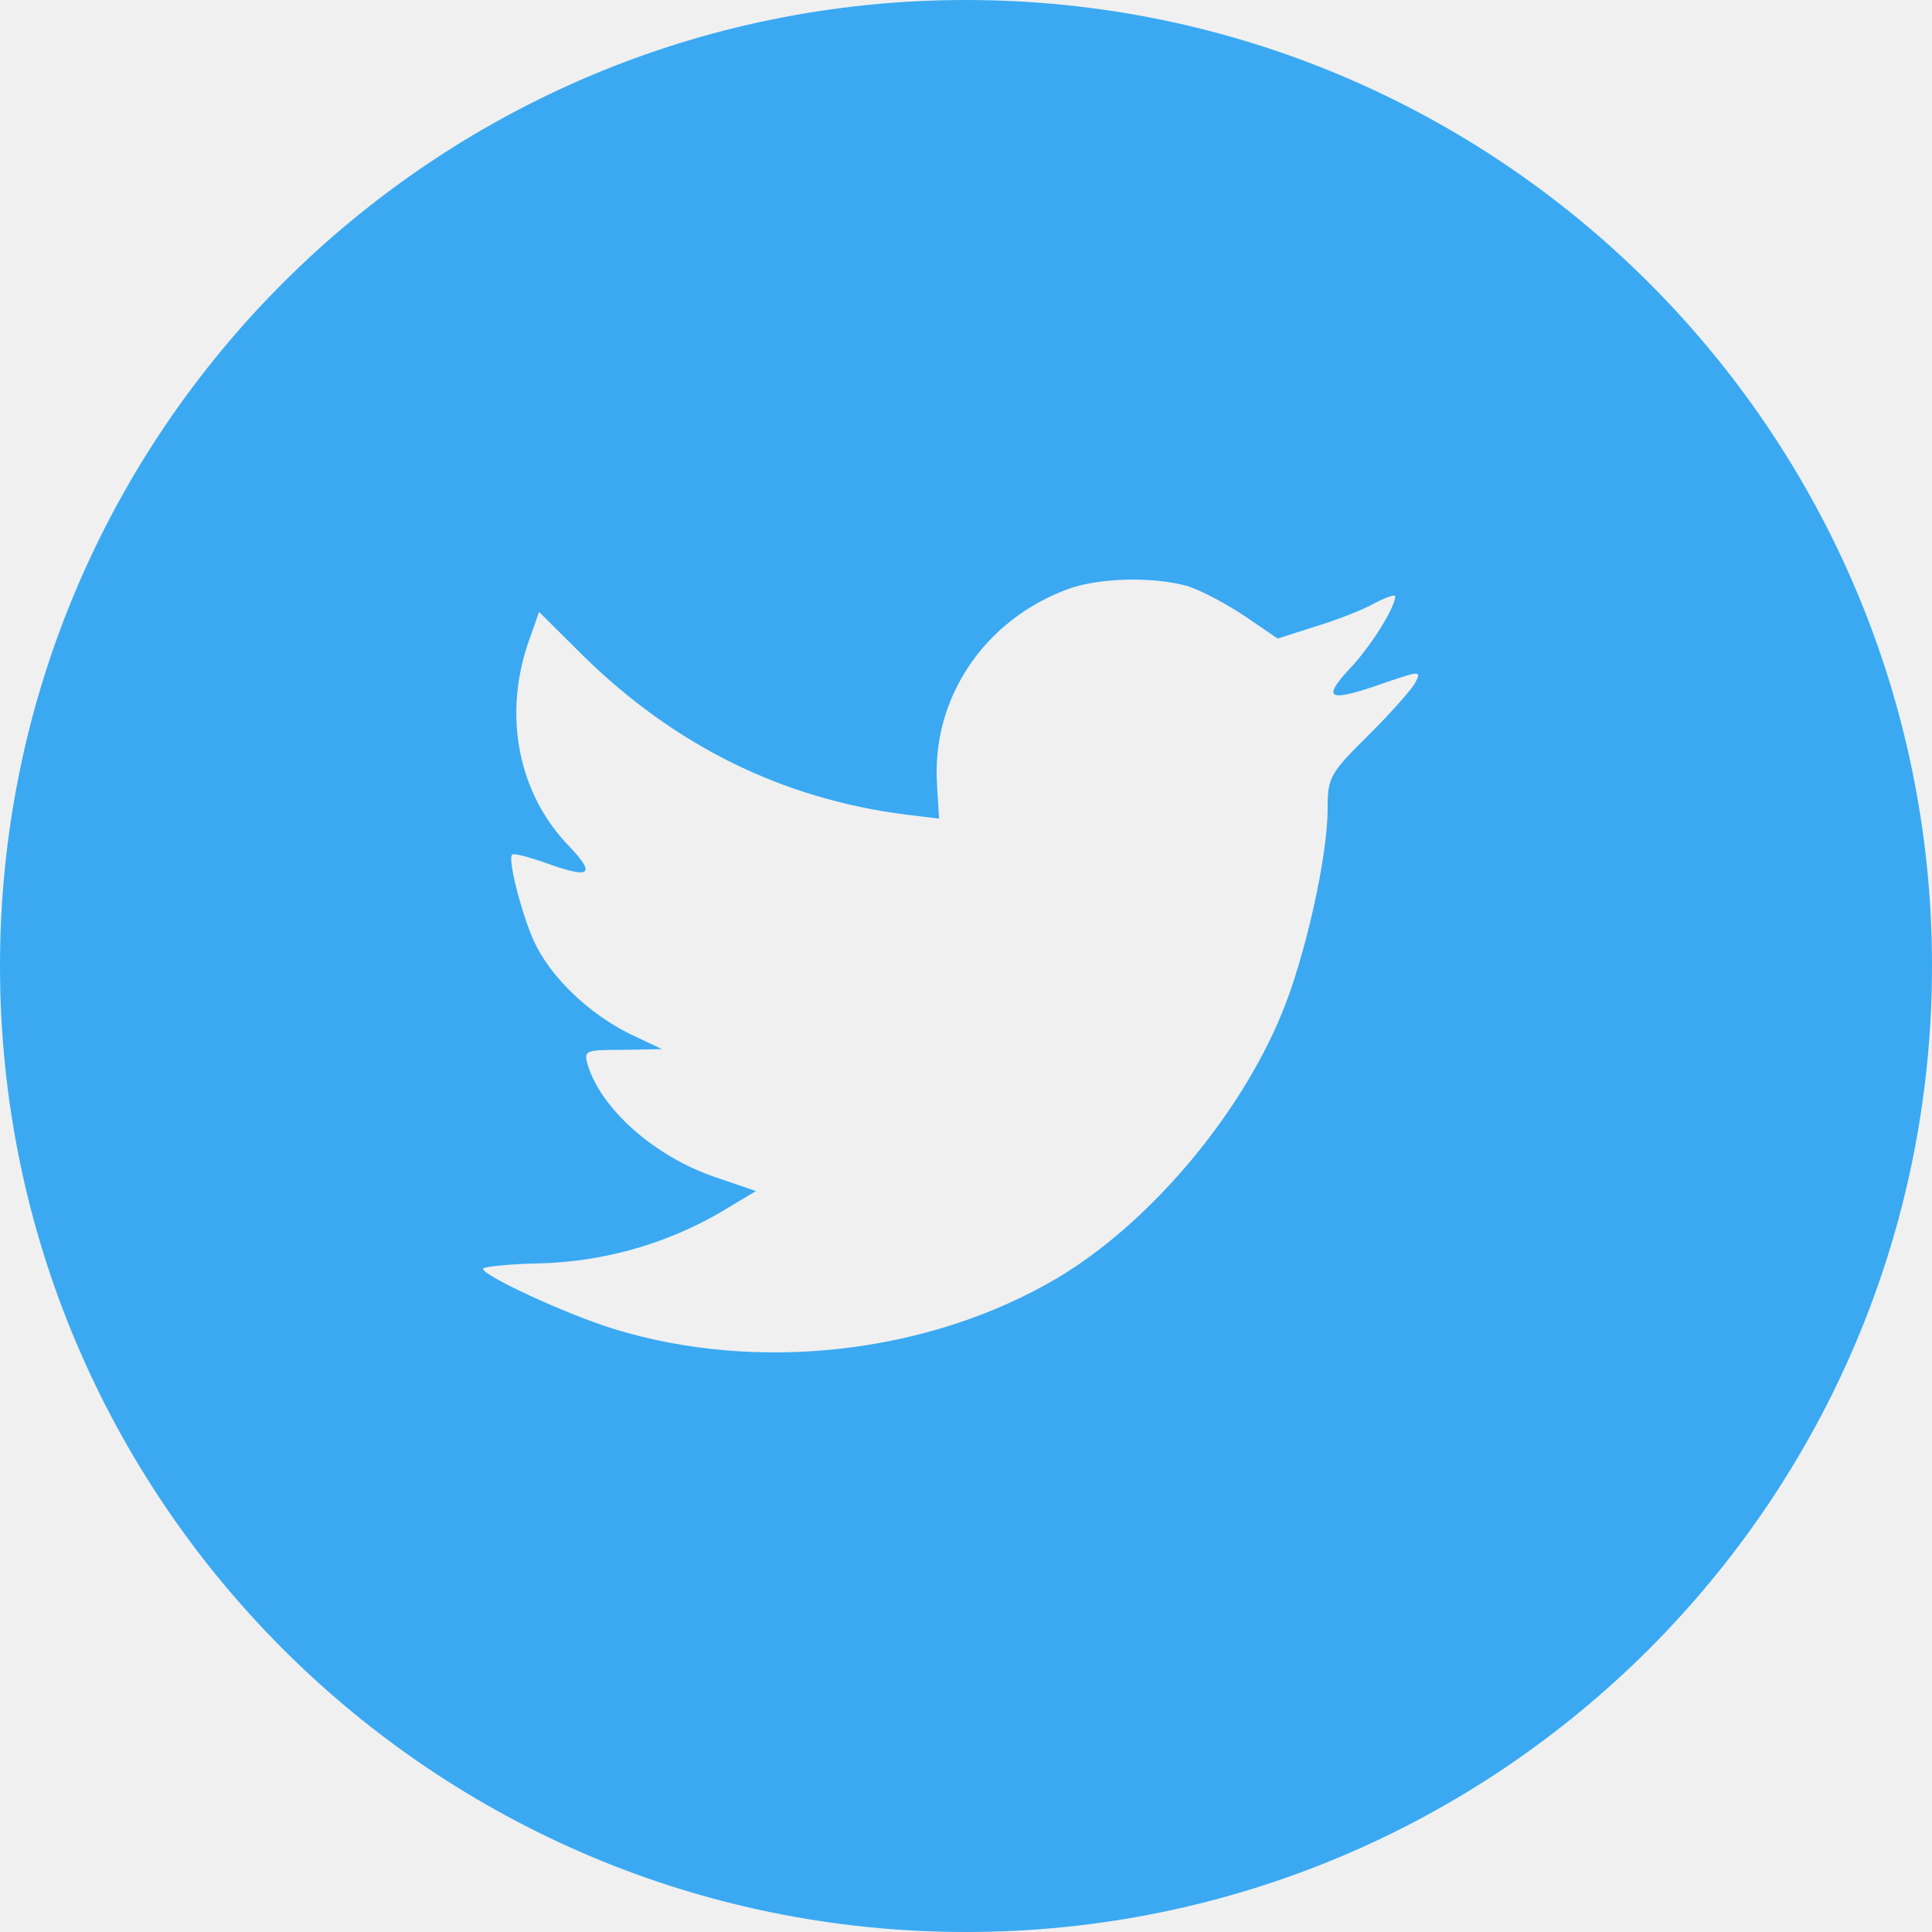
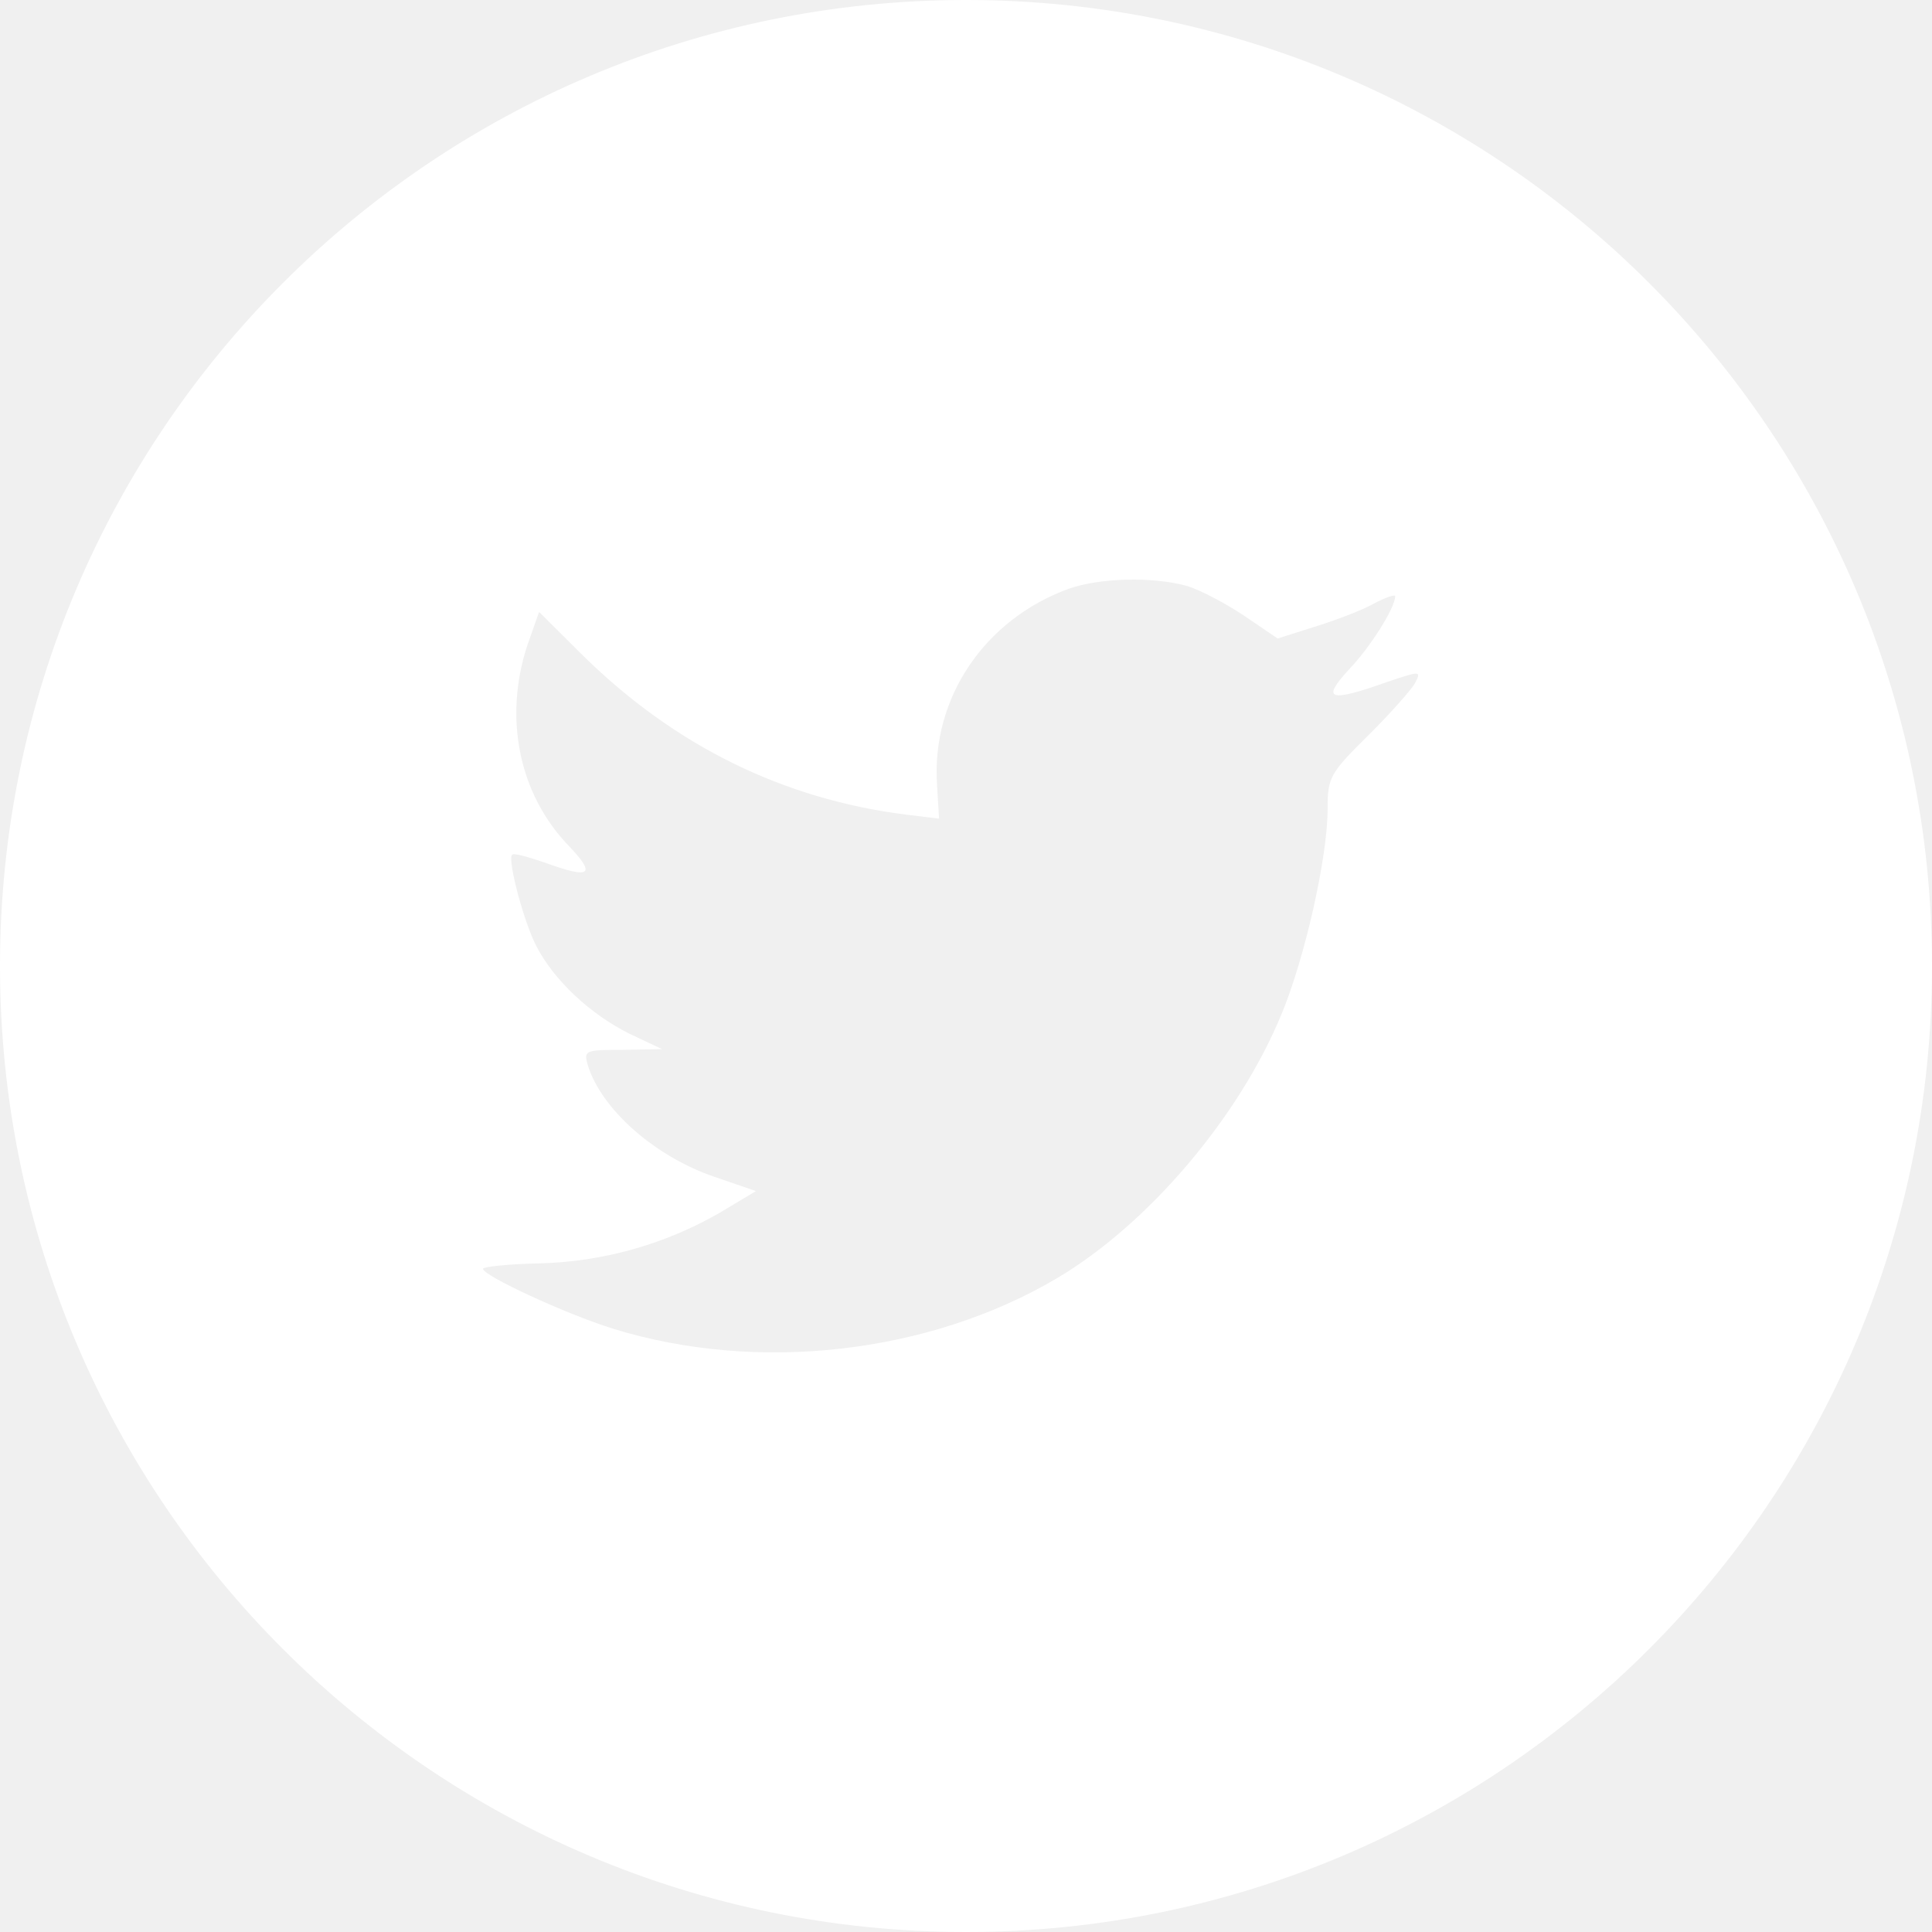
<svg xmlns="http://www.w3.org/2000/svg" width="30" height="30" viewBox="0 0 30 30">
-   <path d="M0 15C0 6.716 6.716 0 15 0c8.284 0 15 6.716 15 15 0 8.284-6.716 15-15 15-8.284 0-15-6.716-15-15zm14.55-2.808l.032.52-.524-.064c-1.91-.244-3.578-1.07-4.995-2.458l-.692-.688-.179.508c-.377 1.134-.136 2.33.651 3.136.42.444.325.508-.399.243-.252-.085-.472-.148-.493-.116-.073.074.179 1.038.378 1.419.273.53.829 1.049 1.437 1.356l.514.243-.608.011c-.588 0-.609.01-.546.233.21.689 1.039 1.42 1.962 1.737l.65.223-.566.339a5.907 5.907 0 0 1-2.812.784c-.472.01-.86.053-.86.084 0 .106 1.28.7 2.025.932 2.235.689 4.89.392 6.883-.783 1.416-.837 2.833-2.5 3.494-4.11.357-.858.713-2.426.713-3.178 0-.487.032-.55.62-1.133.346-.34.67-.71.734-.816.105-.201.094-.201-.44-.021-.893.317-1.019.275-.578-.202.325-.339.713-.953.713-1.133 0-.032-.157.021-.335.117-.19.106-.609.264-.924.36l-.566.18-.514-.35c-.284-.19-.682-.402-.892-.466-.535-.148-1.354-.127-1.836.043-1.312.476-2.14 1.705-2.046 3.05z" fill="#3aa9f2" fill-rule="evenodd" />
+   <path d="M0 15C0 6.716 6.716 0 15 0c8.284 0 15 6.716 15 15 0 8.284-6.716 15-15 15-8.284 0-15-6.716-15-15zm14.55-2.808l.032.52-.524-.064c-1.91-.244-3.578-1.07-4.995-2.458l-.692-.688-.179.508c-.377 1.134-.136 2.33.651 3.136.42.444.325.508-.399.243-.252-.085-.472-.148-.493-.116-.073.074.179 1.038.378 1.419.273.53.829 1.049 1.437 1.356l.514.243-.608.011c-.588 0-.609.01-.546.233.21.689 1.039 1.42 1.962 1.737l.65.223-.566.339a5.907 5.907 0 0 1-2.812.784c-.472.01-.86.053-.86.084 0 .106 1.28.7 2.025.932 2.235.689 4.89.392 6.883-.783 1.416-.837 2.833-2.5 3.494-4.11.357-.858.713-2.426.713-3.178 0-.487.032-.55.62-1.133.346-.34.67-.71.734-.816.105-.201.094-.201-.44-.021-.893.317-1.019.275-.578-.202.325-.339.713-.953.713-1.133 0-.032-.157.021-.335.117-.19.106-.609.264-.924.36l-.566.18-.514-.35c-.284-.19-.682-.402-.892-.466-.535-.148-1.354-.127-1.836.043-1.312.476-2.14 1.705-2.046 3.05z" fill="#FFF" fill-rule="evenodd" />
</svg>
